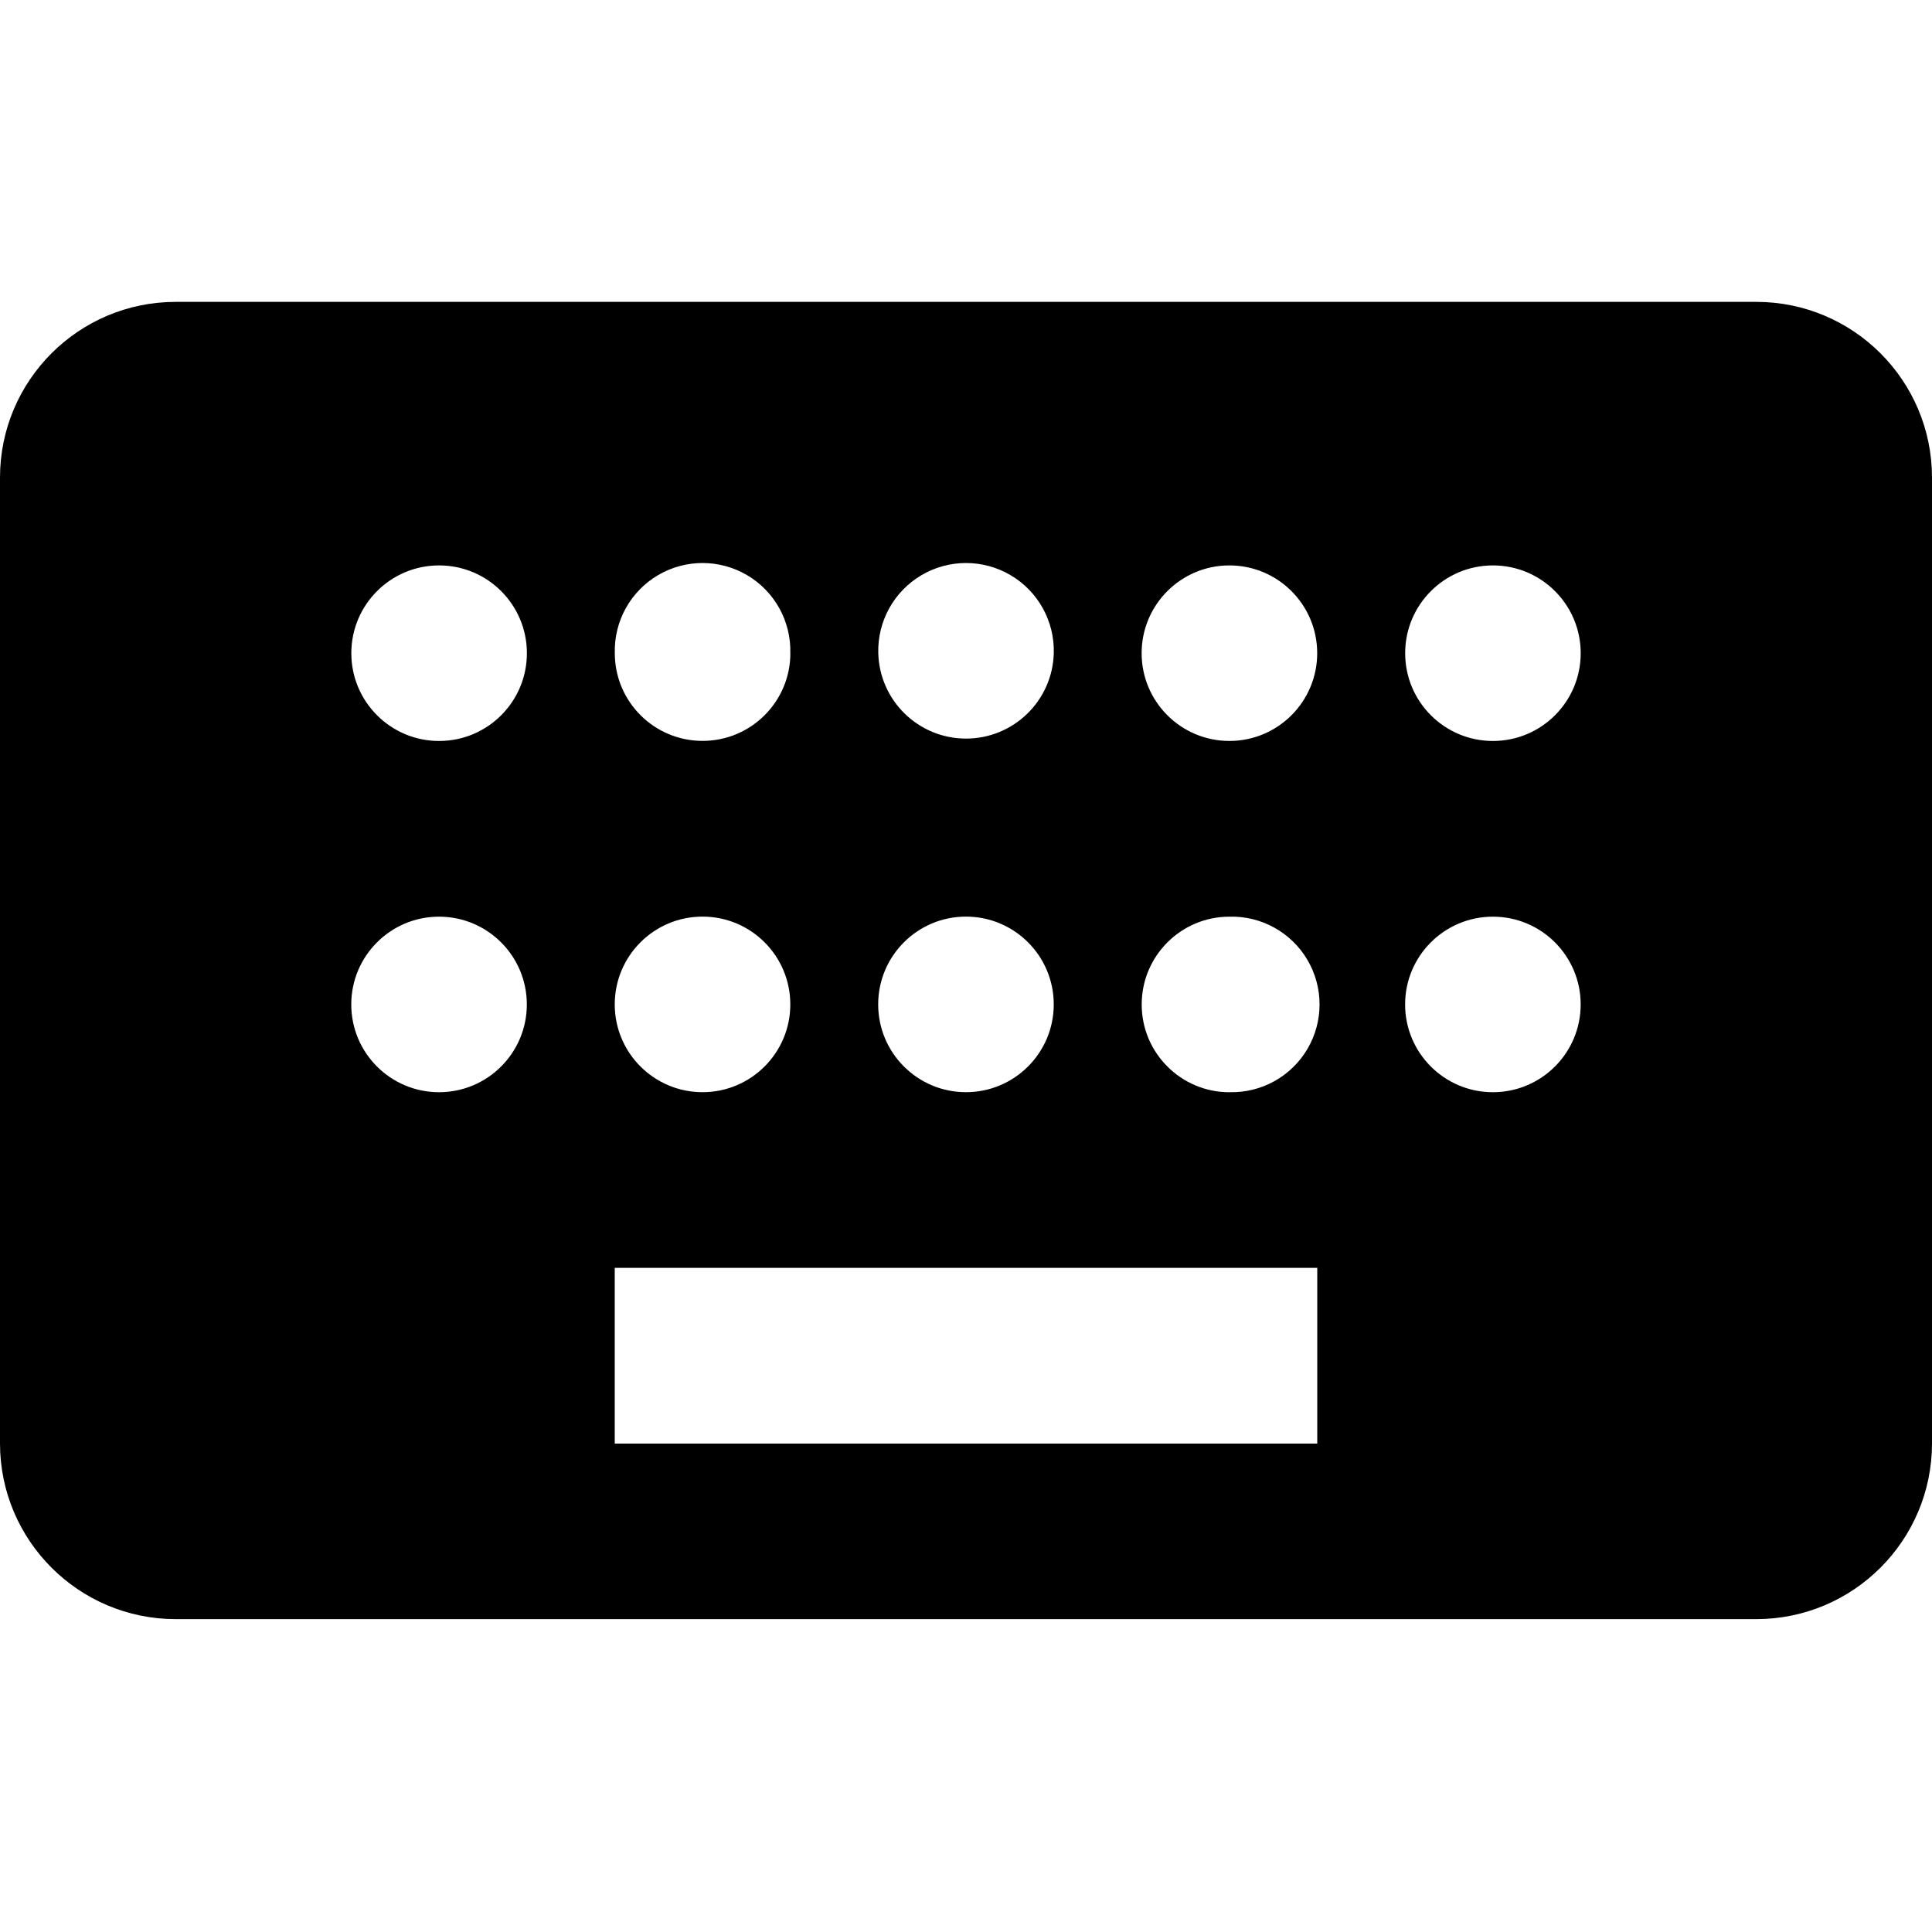
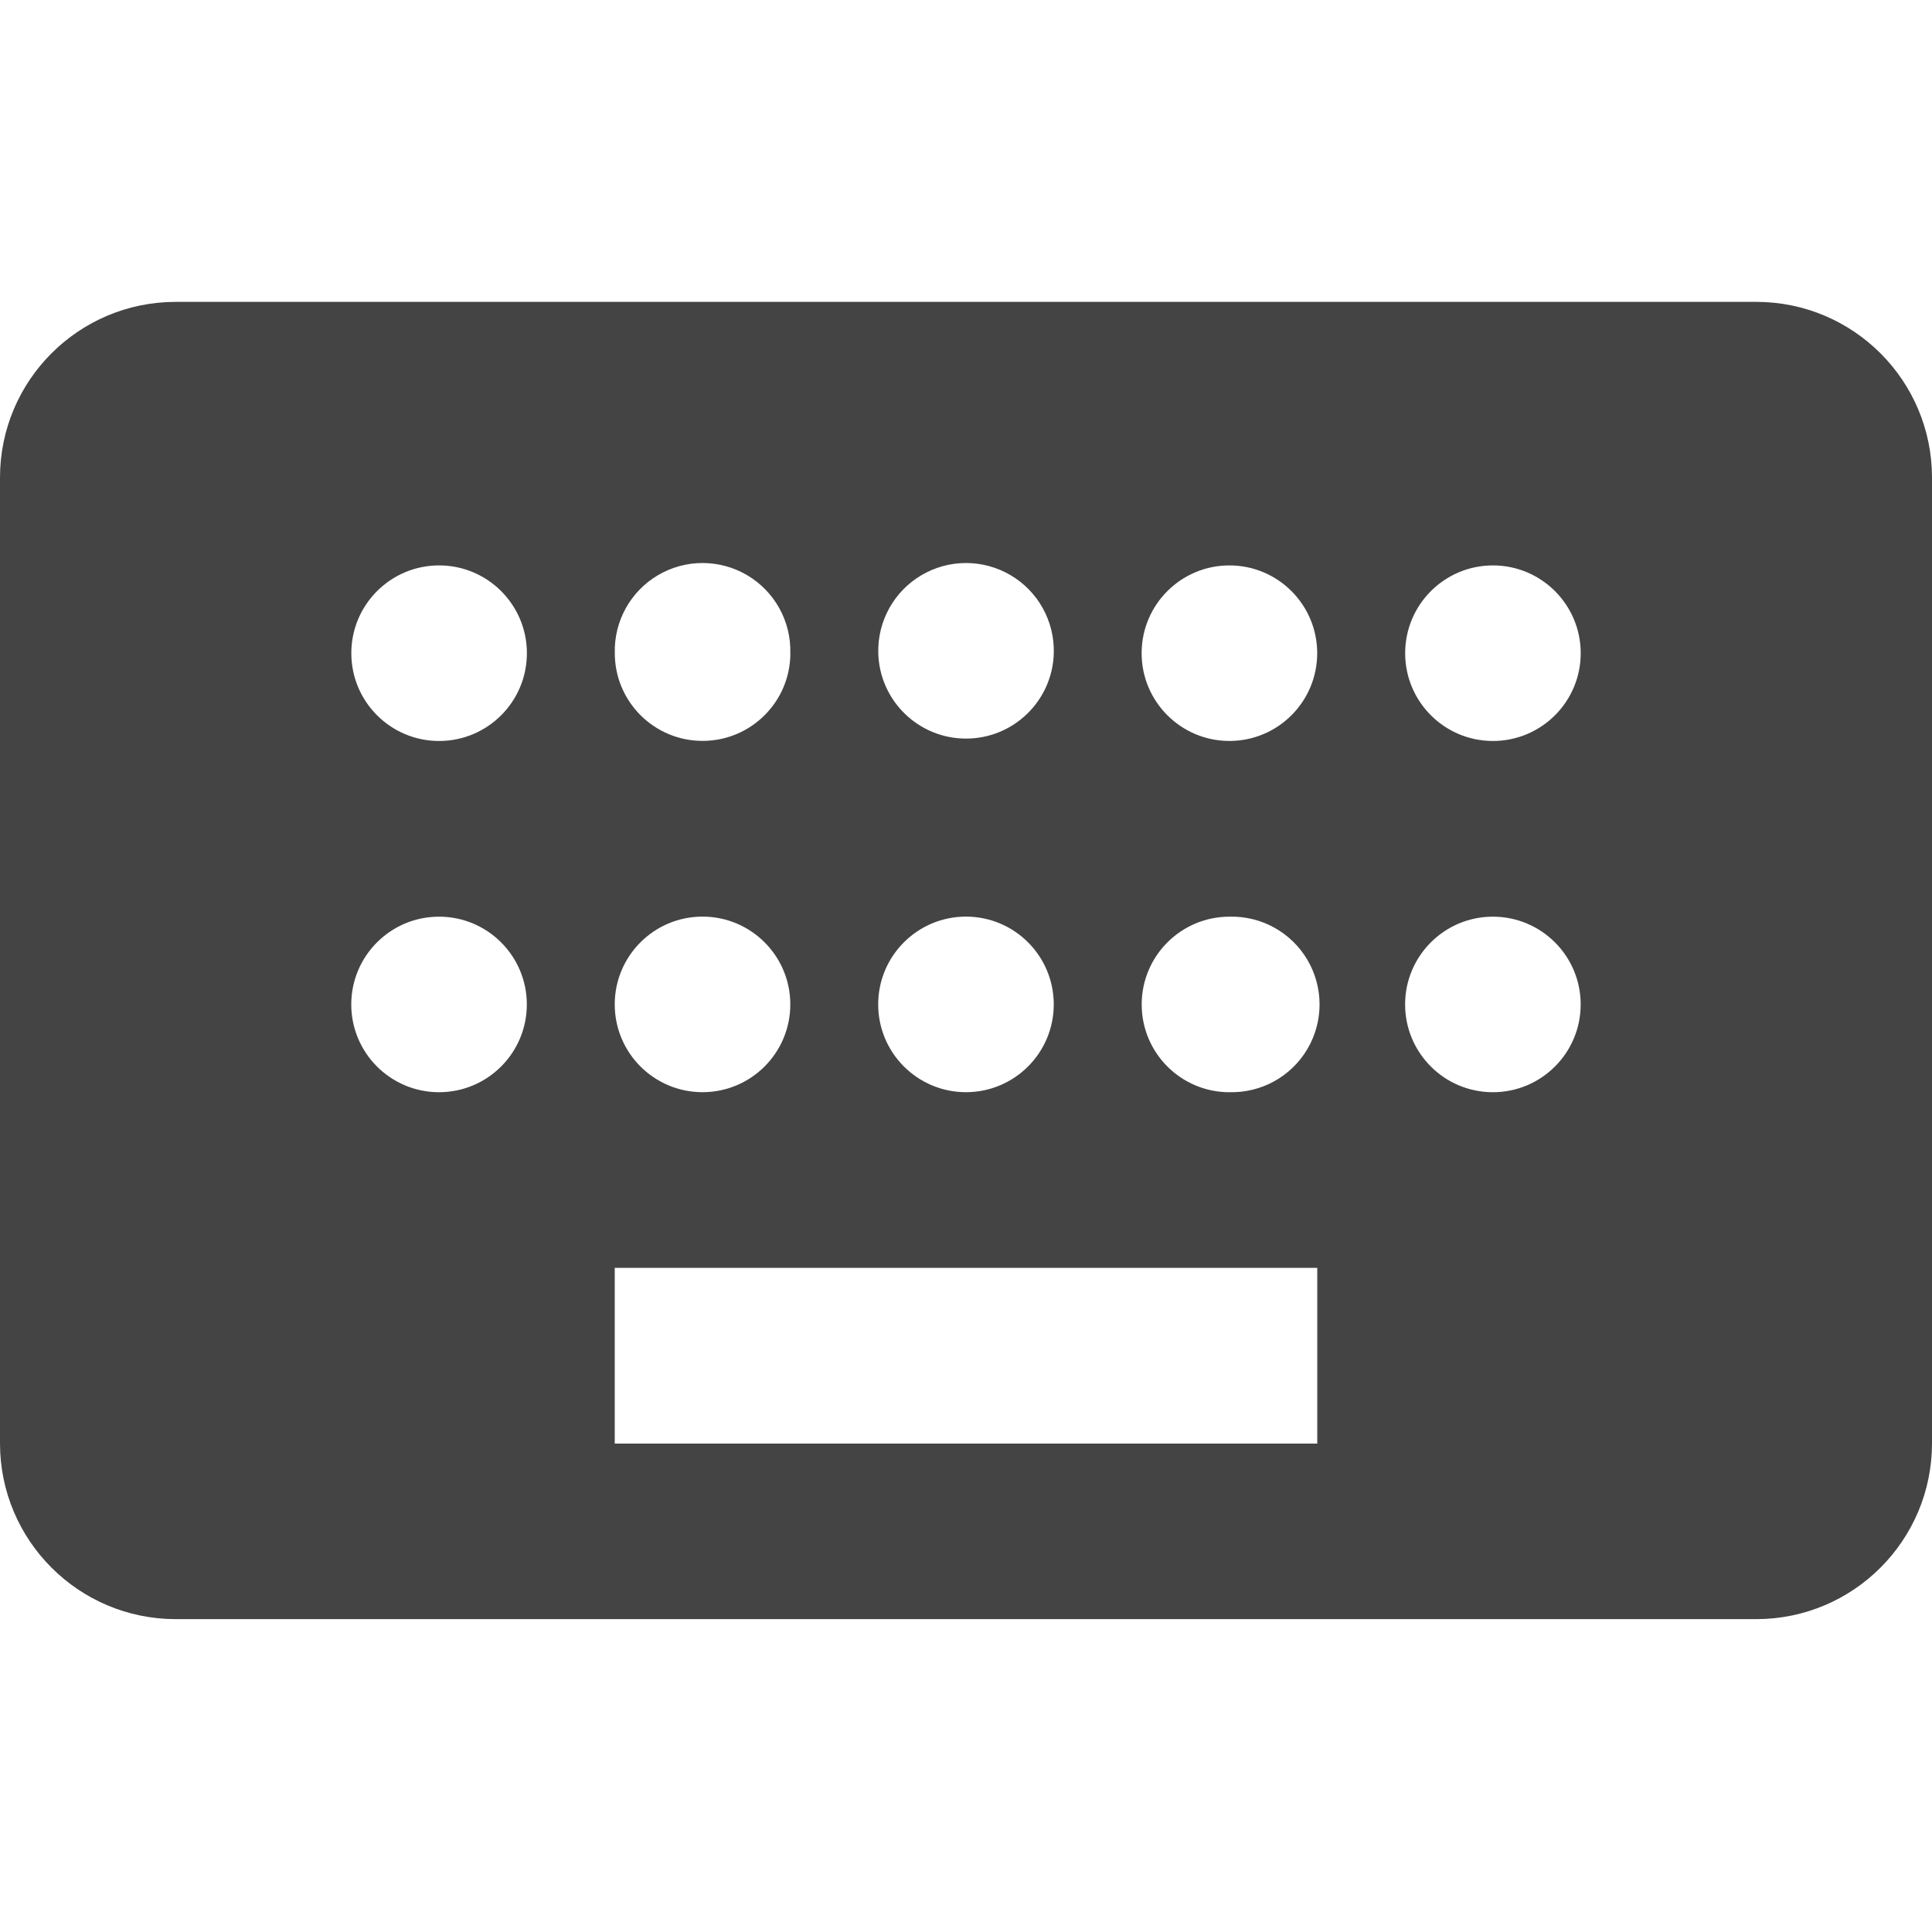
<svg xmlns="http://www.w3.org/2000/svg" width="32" height="32" viewBox="0 0 32 32">
-   <g class="nc-icon-wrapper" fill="#000000">
+   <g class="nc-icon-wrapper" fill="#444444">
    <path d="M2.91 5h26.18A2.911 2.911 0 0 1 32 7.91v16a2.912 2.912 0 0 1-2.91 2.908H2.91A2.912 2.912 0 0 1 0 23.91v-16A2.911 2.911 0 0 1 2.91 5zm14.544 5.818a1.454 1.454 0 1 0-2.907-.001 1.454 1.454 0 0 0 2.907.001zM16 15.182a1.454 1.454 0 1 0-.001 2.908A1.454 1.454 0 0 0 16 15.182zm-2.91-4.364a1.454 1.454 0 1 0-2.907-.001 1.454 1.454 0 0 0 2.908.001zm-1.454 4.364a1.454 1.454 0 1 0 0 2.908 1.454 1.454 0 0 0 0-2.908zm-5.818 1.454a1.454 1.454 0 1 0 2.908.001 1.454 1.454 0 0 0-2.908 0zm1.455-4.363a1.454 1.454 0 1 0 0-2.908 1.454 1.454 0 0 0 0 2.908zM10.182 21v2.91h11.636V21H10.182zm10.182-2.91a1.454 1.454 0 1 0 0-2.907 1.454 1.454 0 0 0 0 2.908zm-1.455-7.272a1.454 1.454 0 1 0 2.908.001 1.454 1.454 0 0 0-2.908 0zm5.818 1.455a1.454 1.454 0 1 0 .001-2.908 1.454 1.454 0 0 0 0 2.908zm-1.454 4.363a1.454 1.454 0 1 0 2.908.001 1.454 1.454 0 0 0-2.908 0z" />
  </g>
</svg>
